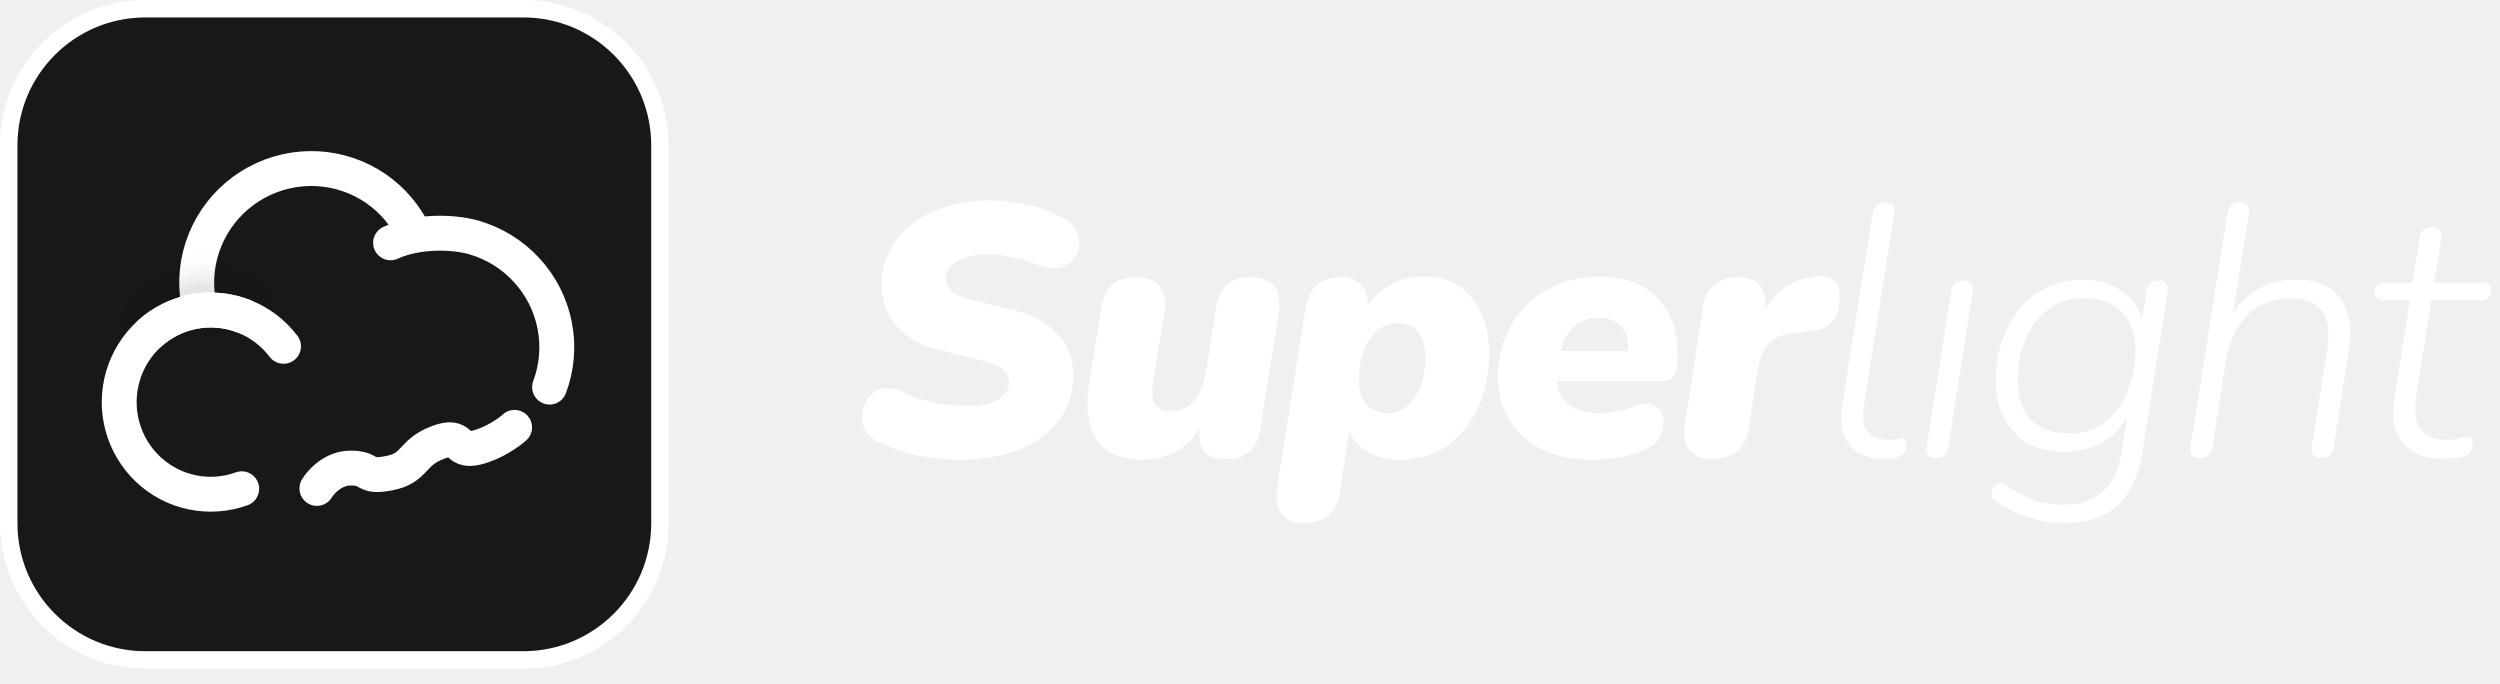
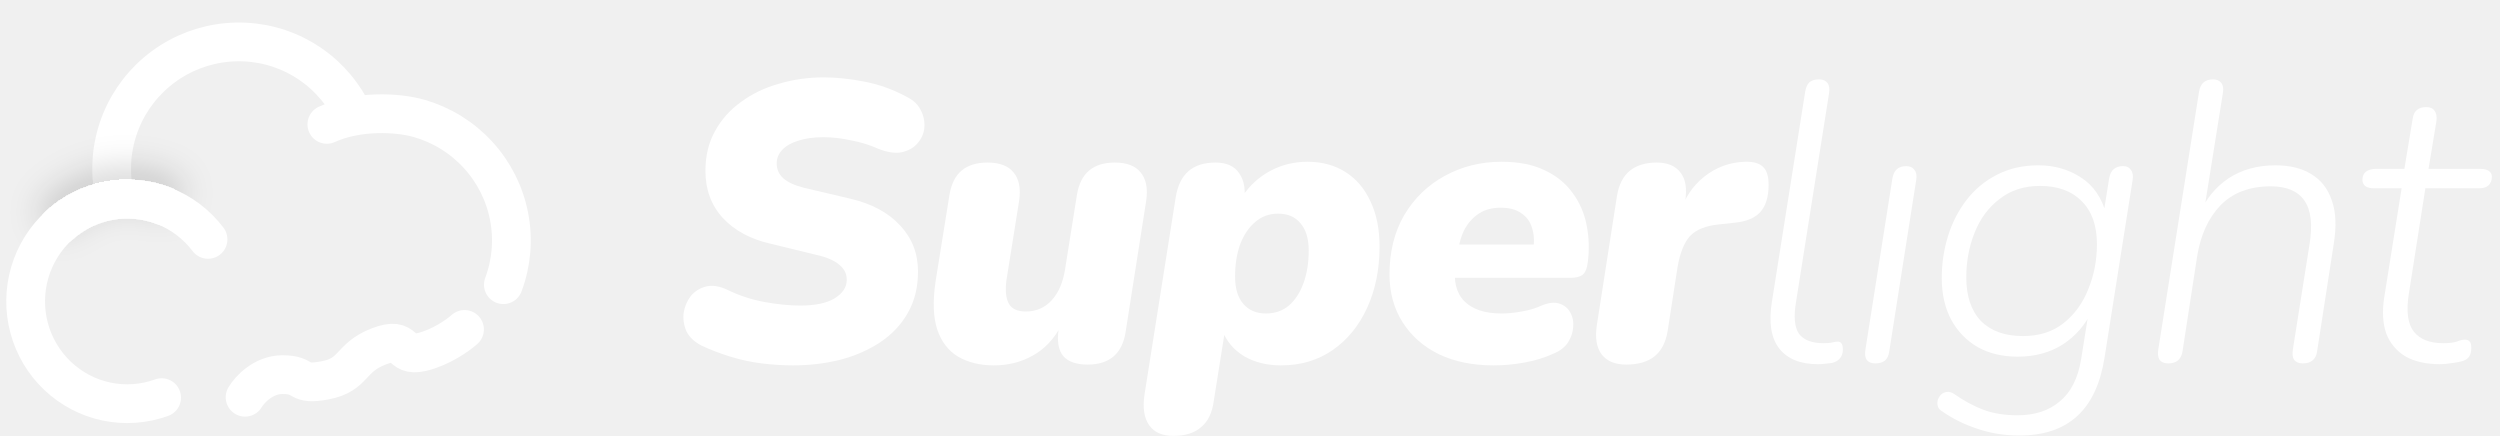
- <svg xmlns="http://www.w3.org/2000/svg" width="150" height="41" viewBox="0 0 150 41" fill="none">
-   <path d="M57.637 27.585C57.095 27.585 56.532 27.549 55.947 27.478C55.376 27.407 54.813 27.285 54.257 27.114C53.7 26.943 53.179 26.743 52.694 26.515C52.309 26.315 52.038 26.058 51.881 25.745C51.739 25.417 51.689 25.081 51.732 24.739C51.789 24.397 51.917 24.097 52.117 23.84C52.331 23.584 52.602 23.412 52.93 23.327C53.272 23.241 53.657 23.298 54.085 23.498C54.727 23.812 55.398 24.033 56.097 24.161C56.81 24.29 57.452 24.354 58.023 24.354C58.836 24.354 59.456 24.225 59.884 23.969C60.326 23.698 60.547 23.362 60.547 22.963C60.547 22.635 60.412 22.364 60.141 22.15C59.884 21.922 59.47 21.743 58.9 21.615L56.439 21.016C55.355 20.773 54.492 20.31 53.85 19.625C53.222 18.94 52.908 18.091 52.908 17.079C52.908 16.265 53.08 15.552 53.422 14.939C53.764 14.311 54.235 13.783 54.834 13.355C55.433 12.913 56.118 12.585 56.888 12.371C57.659 12.143 58.465 12.029 59.306 12.029C59.991 12.029 60.733 12.107 61.532 12.264C62.331 12.421 63.094 12.699 63.821 13.099C64.164 13.27 64.406 13.505 64.549 13.805C64.706 14.104 64.77 14.418 64.741 14.746C64.713 15.06 64.592 15.338 64.378 15.581C64.178 15.823 63.893 15.987 63.522 16.073C63.165 16.144 62.737 16.08 62.238 15.88C61.796 15.681 61.311 15.531 60.783 15.431C60.255 15.317 59.756 15.26 59.285 15.26C58.757 15.26 58.301 15.324 57.916 15.452C57.545 15.566 57.259 15.731 57.06 15.945C56.86 16.159 56.76 16.401 56.76 16.672C56.76 17 56.881 17.271 57.124 17.485C57.366 17.699 57.744 17.87 58.258 17.999L60.719 18.576C61.888 18.848 62.794 19.332 63.436 20.032C64.078 20.716 64.399 21.544 64.399 22.514C64.399 23.369 64.213 24.119 63.843 24.76C63.486 25.388 62.987 25.916 62.345 26.344C61.717 26.758 60.997 27.071 60.184 27.285C59.371 27.485 58.522 27.585 57.637 27.585Z" fill="white" />
-   <path d="M68.494 27.585C67.752 27.585 67.11 27.428 66.568 27.114C66.04 26.8 65.662 26.308 65.434 25.638C65.22 24.967 65.191 24.104 65.348 23.049L66.097 18.384C66.197 17.785 66.418 17.343 66.761 17.057C67.103 16.772 67.567 16.629 68.151 16.629C68.808 16.629 69.278 16.808 69.564 17.164C69.863 17.521 69.963 18.034 69.863 18.705L69.178 22.984C69.107 23.541 69.15 23.962 69.307 24.247C69.464 24.532 69.77 24.675 70.227 24.675C70.783 24.675 71.247 24.475 71.618 24.076C71.989 23.676 72.231 23.12 72.345 22.407L72.987 18.384C73.087 17.785 73.308 17.343 73.651 17.057C73.993 16.772 74.457 16.629 75.041 16.629C75.683 16.629 76.147 16.808 76.432 17.164C76.732 17.521 76.832 18.034 76.732 18.705L75.619 25.788C75.434 26.957 74.749 27.542 73.565 27.542C72.966 27.542 72.531 27.392 72.26 27.093C71.989 26.779 71.903 26.287 72.003 25.616L72.174 24.461L72.153 25.402C71.768 26.144 71.254 26.693 70.612 27.05C69.984 27.407 69.278 27.585 68.494 27.585Z" fill="white" />
-   <path d="M78.199 31.394C77.6 31.394 77.165 31.201 76.894 30.816C76.623 30.431 76.538 29.889 76.637 29.19L78.328 18.512C78.428 17.885 78.656 17.414 79.013 17.1C79.369 16.786 79.861 16.629 80.489 16.629C81.088 16.629 81.516 16.829 81.773 17.228C82.044 17.614 82.122 18.156 82.008 18.855L81.901 19.539L81.923 18.47C82.322 17.87 82.829 17.407 83.442 17.079C84.055 16.75 84.726 16.587 85.453 16.587C86.238 16.587 86.922 16.772 87.507 17.143C88.092 17.514 88.542 18.041 88.856 18.726C89.184 19.411 89.348 20.224 89.348 21.166C89.348 22.392 89.126 23.491 88.684 24.461C88.242 25.431 87.621 26.194 86.823 26.75C86.024 27.307 85.09 27.585 84.02 27.585C83.263 27.585 82.6 27.421 82.03 27.093C81.459 26.75 81.052 26.258 80.81 25.616L81.002 25.638L80.382 29.532C80.296 30.16 80.068 30.623 79.697 30.923C79.341 31.237 78.841 31.394 78.199 31.394ZM83.207 24.782C83.692 24.782 84.105 24.639 84.448 24.354C84.79 24.054 85.054 23.648 85.239 23.134C85.425 22.621 85.517 22.036 85.517 21.38C85.517 20.738 85.368 20.245 85.068 19.903C84.783 19.561 84.383 19.39 83.87 19.39C83.385 19.39 82.971 19.539 82.629 19.839C82.286 20.124 82.015 20.524 81.816 21.037C81.63 21.551 81.537 22.136 81.537 22.792C81.537 23.434 81.687 23.926 81.987 24.268C82.286 24.611 82.693 24.782 83.207 24.782Z" fill="white" />
-   <path d="M95.513 27.585C94.386 27.585 93.401 27.385 92.56 26.986C91.718 26.572 91.062 25.994 90.591 25.253C90.12 24.511 89.885 23.648 89.885 22.663C89.885 21.451 90.149 20.388 90.677 19.475C91.219 18.562 91.946 17.856 92.859 17.357C93.787 16.843 94.814 16.587 95.941 16.587C96.853 16.587 97.624 16.736 98.251 17.036C98.893 17.335 99.4 17.742 99.771 18.256C100.156 18.769 100.413 19.354 100.541 20.01C100.669 20.652 100.691 21.315 100.605 22C100.562 22.357 100.463 22.592 100.306 22.706C100.149 22.806 99.942 22.856 99.685 22.856H92.988L93.245 21.059H97.995L97.652 21.337C97.724 20.895 97.702 20.502 97.588 20.16C97.488 19.817 97.296 19.554 97.01 19.368C96.739 19.169 96.368 19.069 95.898 19.069C95.441 19.069 95.056 19.169 94.742 19.368C94.428 19.568 94.172 19.839 93.972 20.181C93.787 20.524 93.665 20.909 93.608 21.337L93.458 22.171C93.33 23.013 93.487 23.662 93.929 24.119C94.371 24.561 95.042 24.782 95.941 24.782C96.269 24.782 96.632 24.746 97.032 24.675C97.445 24.604 97.802 24.497 98.102 24.354C98.487 24.197 98.808 24.161 99.065 24.247C99.336 24.332 99.535 24.497 99.664 24.739C99.792 24.967 99.842 25.224 99.814 25.509C99.799 25.795 99.707 26.073 99.535 26.344C99.364 26.601 99.107 26.8 98.765 26.943C98.266 27.171 97.731 27.335 97.16 27.435C96.604 27.535 96.055 27.585 95.513 27.585Z" fill="white" />
-   <path d="M102.674 27.542C102.075 27.542 101.633 27.357 101.347 26.986C101.076 26.615 100.991 26.094 101.091 25.424L102.182 18.427C102.282 17.828 102.51 17.378 102.867 17.079C103.238 16.779 103.723 16.629 104.322 16.629C104.921 16.629 105.356 16.815 105.627 17.186C105.898 17.542 105.976 18.063 105.862 18.748L105.755 19.411H105.563C105.82 18.569 106.262 17.899 106.889 17.4C107.531 16.886 108.266 16.615 109.093 16.587C109.55 16.572 109.878 16.665 110.078 16.865C110.277 17.05 110.377 17.371 110.377 17.828C110.377 18.498 110.22 18.997 109.907 19.325C109.607 19.639 109.143 19.825 108.516 19.882L107.724 19.967C106.982 20.039 106.447 20.253 106.119 20.609C105.805 20.966 105.584 21.522 105.456 22.278L104.921 25.723C104.821 26.337 104.586 26.793 104.215 27.093C103.844 27.392 103.33 27.542 102.674 27.542Z" fill="white" />
-   <path d="M113.043 27.521C112.088 27.521 111.389 27.235 110.946 26.665C110.504 26.094 110.376 25.245 110.561 24.119L112.359 12.778C112.401 12.55 112.48 12.385 112.594 12.286C112.722 12.186 112.893 12.136 113.107 12.136C113.307 12.136 113.457 12.2 113.557 12.328C113.657 12.457 113.685 12.649 113.642 12.906L111.866 24.119C111.724 24.932 111.774 25.516 112.016 25.873C112.273 26.215 112.715 26.387 113.343 26.387C113.557 26.387 113.721 26.372 113.835 26.344C113.949 26.315 114.042 26.301 114.113 26.301C114.199 26.301 114.263 26.329 114.306 26.387C114.363 26.444 114.391 26.558 114.391 26.729C114.391 26.929 114.334 27.093 114.22 27.221C114.12 27.335 113.978 27.414 113.792 27.456C113.692 27.471 113.564 27.485 113.407 27.499C113.264 27.514 113.143 27.521 113.043 27.521Z" fill="white" />
-   <path d="M116.149 27.478C115.935 27.478 115.778 27.414 115.679 27.285C115.593 27.157 115.572 26.964 115.614 26.708L117.069 17.485C117.112 17.257 117.191 17.093 117.305 16.993C117.433 16.879 117.604 16.822 117.818 16.822C118.018 16.822 118.168 16.893 118.268 17.036C118.367 17.164 118.396 17.35 118.353 17.592L116.898 26.836C116.87 27.05 116.791 27.214 116.663 27.328C116.534 27.428 116.363 27.478 116.149 27.478Z" fill="white" />
-   <path d="M123.931 31.372C123.118 31.372 122.362 31.251 121.663 31.009C120.964 30.78 120.329 30.466 119.759 30.067C119.63 29.996 119.552 29.903 119.523 29.789C119.495 29.675 119.495 29.561 119.523 29.447C119.566 29.332 119.63 29.233 119.716 29.147C119.801 29.076 119.901 29.033 120.015 29.018C120.144 29.004 120.272 29.04 120.401 29.125C120.928 29.496 121.456 29.782 121.984 29.981C122.526 30.181 123.139 30.281 123.824 30.281C124.766 30.281 125.529 30.031 126.114 29.532C126.713 29.047 127.098 28.291 127.269 27.264L127.697 24.589L127.868 24.611C127.512 25.381 126.984 25.994 126.285 26.451C125.586 26.893 124.773 27.114 123.846 27.114C123.018 27.114 122.298 26.943 121.684 26.601C121.071 26.244 120.593 25.752 120.251 25.124C119.908 24.482 119.737 23.733 119.737 22.877C119.737 22.079 119.851 21.315 120.08 20.588C120.308 19.86 120.643 19.211 121.085 18.641C121.527 18.07 122.07 17.621 122.711 17.293C123.368 16.95 124.117 16.779 124.958 16.779C125.828 16.779 126.599 17 127.269 17.442C127.94 17.87 128.396 18.541 128.639 19.454L128.446 19.604L128.788 17.464C128.831 17.25 128.91 17.093 129.024 16.993C129.152 16.879 129.323 16.822 129.537 16.822C129.737 16.822 129.88 16.893 129.965 17.036C130.065 17.164 130.094 17.35 130.051 17.592L128.532 27.2C128.303 28.598 127.811 29.639 127.055 30.324C126.299 31.023 125.258 31.372 123.931 31.372ZM124.124 26.001C124.994 26.001 125.721 25.773 126.306 25.317C126.905 24.846 127.355 24.233 127.654 23.477C127.968 22.721 128.125 21.907 128.125 21.037C128.125 20.039 127.854 19.268 127.312 18.726C126.77 18.17 126.014 17.892 125.044 17.892C124.188 17.892 123.46 18.127 122.861 18.598C122.262 19.054 121.813 19.661 121.513 20.417C121.214 21.159 121.064 21.964 121.064 22.835C121.064 23.847 121.328 24.632 121.856 25.188C122.398 25.73 123.154 26.001 124.124 26.001Z" fill="white" />
-   <path d="M131.979 27.478C131.765 27.478 131.608 27.414 131.509 27.285C131.423 27.143 131.402 26.95 131.444 26.708L133.648 12.778C133.691 12.564 133.77 12.407 133.884 12.307C134.012 12.193 134.183 12.136 134.397 12.136C134.597 12.136 134.747 12.2 134.847 12.328C134.946 12.457 134.975 12.642 134.932 12.885L133.884 19.432H133.648C134.005 18.605 134.533 17.956 135.232 17.485C135.945 17.015 136.794 16.779 137.778 16.779C138.548 16.779 139.19 16.936 139.704 17.25C140.232 17.564 140.603 18.034 140.817 18.662C141.045 19.29 141.08 20.081 140.924 21.037L140.025 26.836C139.996 27.05 139.911 27.214 139.768 27.328C139.64 27.428 139.468 27.478 139.255 27.478C139.041 27.478 138.884 27.414 138.784 27.285C138.698 27.157 138.677 26.964 138.72 26.708L139.618 21.037C139.789 19.982 139.697 19.197 139.34 18.683C138.983 18.17 138.377 17.913 137.521 17.913C136.38 17.913 135.474 18.256 134.804 18.94C134.148 19.625 133.727 20.545 133.541 21.701L132.75 26.836C132.678 27.264 132.422 27.478 131.979 27.478Z" fill="white" />
-   <path d="M146.67 27.521C145.914 27.521 145.287 27.378 144.787 27.093C144.302 26.793 143.96 26.38 143.76 25.852C143.575 25.31 143.539 24.668 143.653 23.926L144.595 18.02H143.097C142.911 18.02 142.762 17.985 142.648 17.913C142.533 17.828 142.476 17.713 142.476 17.571C142.476 17.371 142.541 17.221 142.669 17.121C142.812 17.022 142.983 16.972 143.182 16.972H144.744L145.194 14.254C145.222 14.04 145.301 13.883 145.429 13.783C145.558 13.684 145.722 13.634 145.921 13.634C146.135 13.634 146.285 13.698 146.371 13.826C146.471 13.955 146.506 14.14 146.478 14.383L146.05 16.972H148.853C149.053 16.972 149.202 17.007 149.302 17.079C149.416 17.15 149.473 17.257 149.473 17.4C149.473 17.599 149.409 17.756 149.281 17.87C149.167 17.97 149.003 18.02 148.789 18.02H145.879L144.98 23.755C144.837 24.682 144.93 25.352 145.258 25.766C145.586 26.18 146.114 26.387 146.841 26.387C147.155 26.387 147.398 26.358 147.569 26.301C147.754 26.23 147.904 26.194 148.018 26.194C148.132 26.194 148.218 26.23 148.275 26.301C148.332 26.358 148.361 26.465 148.361 26.622C148.361 26.836 148.325 26.993 148.254 27.093C148.197 27.193 148.097 27.271 147.954 27.328C147.797 27.385 147.59 27.428 147.334 27.456C147.091 27.499 146.87 27.521 146.67 27.521Z" fill="white" />
-   <rect x="0.523" y="0.523" width="39.074" height="39.074" rx="8.199" fill="#181818" stroke="white" stroke-width="1.047" />
-   <path d="M11.988 18.539C11.694 17.316 11.748 16.034 12.142 14.835C12.537 13.637 13.256 12.569 14.221 11.75C15.186 10.931 16.359 10.393 17.609 10.196C18.859 9.999 20.137 10.151 21.302 10.634C22.468 11.118 23.474 11.914 24.21 12.934C24.945 13.955 24.778 14.119 24.778 14.119" stroke="white" stroke-width="2.093" stroke-linecap="round" />
-   <path d="M23.433 14.568C25.076 13.821 27.22 13.899 28.436 14.249C29.652 14.6 30.749 15.28 31.604 16.212C32.46 17.145 33.041 18.294 33.282 19.532C33.524 20.77 33.418 22.049 32.974 23.226" stroke="white" stroke-width="2.093" stroke-linecap="round" />
-   <g filter="url(#filter0_d_86_181)">
-     <path d="M8.97 20.019C9.724 19.336 10.652 18.876 11.65 18.692C12.648 18.507 13.677 18.604 14.623 18.973" stroke="white" stroke-width="2.093" stroke-linecap="round" />
+ <svg xmlns="http://www.w3.org/2000/svg" width="195" height="34" viewBox="0 0 195 34" fill="none">
+   <path d="M61.848 28.5C61.066 28.5 60.253 28.448 59.409 28.345C58.586 28.242 57.772 28.067 56.97 27.82C56.167 27.573 55.416 27.284 54.716 26.955C54.16 26.666 53.769 26.296 53.542 25.842C53.337 25.368 53.264 24.884 53.326 24.39C53.409 23.895 53.594 23.463 53.882 23.092C54.191 22.721 54.582 22.474 55.055 22.351C55.549 22.227 56.105 22.309 56.723 22.598C57.649 23.051 58.616 23.37 59.625 23.556C60.654 23.741 61.581 23.834 62.404 23.834C63.577 23.834 64.473 23.648 65.09 23.277C65.728 22.886 66.047 22.402 66.047 21.825C66.047 21.351 65.852 20.96 65.461 20.651C65.09 20.321 64.493 20.064 63.67 19.878L60.119 19.013C58.555 18.663 57.309 17.994 56.383 17.005C55.477 16.016 55.024 14.79 55.024 13.328C55.024 12.153 55.272 11.123 55.766 10.238C56.26 9.331 56.939 8.569 57.803 7.951C58.668 7.312 59.656 6.838 60.767 6.529C61.879 6.2 63.042 6.035 64.257 6.035C65.245 6.035 66.315 6.148 67.468 6.375C68.62 6.602 69.722 7.003 70.771 7.58C71.265 7.827 71.615 8.167 71.821 8.6C72.048 9.032 72.14 9.486 72.099 9.959C72.058 10.413 71.883 10.814 71.574 11.165C71.286 11.515 70.874 11.752 70.339 11.875C69.825 11.978 69.207 11.886 68.487 11.597C67.848 11.309 67.149 11.092 66.387 10.948C65.625 10.783 64.905 10.701 64.226 10.701C63.464 10.701 62.805 10.794 62.249 10.979C61.714 11.144 61.303 11.381 61.014 11.69C60.726 11.999 60.582 12.349 60.582 12.74C60.582 13.214 60.757 13.606 61.107 13.915C61.457 14.224 62.002 14.471 62.743 14.656L66.294 15.491C67.982 15.882 69.289 16.582 70.216 17.592C71.142 18.581 71.605 19.776 71.605 21.176C71.605 22.412 71.338 23.494 70.802 24.421C70.288 25.327 69.567 26.09 68.641 26.707C67.735 27.305 66.696 27.758 65.522 28.067C64.349 28.355 63.124 28.5 61.848 28.5Z" fill="white" />
+   <path d="M77.514 28.5C76.443 28.5 75.517 28.273 74.735 27.82C73.973 27.367 73.428 26.656 73.099 25.688C72.79 24.72 72.749 23.473 72.975 21.949L74.056 15.213C74.2 14.347 74.519 13.709 75.013 13.297C75.507 12.885 76.176 12.679 77.02 12.679C77.967 12.679 78.646 12.936 79.058 13.451C79.49 13.966 79.634 14.708 79.49 15.676L78.502 21.856C78.399 22.66 78.461 23.267 78.687 23.679C78.913 24.091 79.356 24.297 80.015 24.297C80.817 24.297 81.487 24.009 82.022 23.432C82.557 22.855 82.907 22.052 83.072 21.022L83.998 15.213C84.142 14.347 84.461 13.709 84.955 13.297C85.449 12.885 86.118 12.679 86.962 12.679C87.888 12.679 88.557 12.936 88.969 13.451C89.401 13.966 89.545 14.708 89.401 15.676L87.796 25.904C87.528 27.593 86.54 28.438 84.832 28.438C83.967 28.438 83.339 28.222 82.948 27.789C82.557 27.336 82.433 26.625 82.578 25.657L82.825 23.988L82.794 25.348C82.238 26.419 81.497 27.212 80.57 27.727C79.665 28.242 78.646 28.5 77.514 28.5Z" fill="white" />
+   <path d="M91.519 34C90.654 34 90.026 33.722 89.635 33.166C89.244 32.609 89.121 31.827 89.265 30.817L91.704 15.398C91.848 14.492 92.178 13.812 92.692 13.358C93.207 12.905 93.917 12.679 94.823 12.679C95.687 12.679 96.305 12.967 96.675 13.544C97.066 14.1 97.18 14.883 97.015 15.892L96.861 16.881L96.891 15.336C97.468 14.471 98.198 13.801 99.084 13.328C99.969 12.854 100.936 12.617 101.986 12.617C103.118 12.617 104.106 12.885 104.95 13.42C105.794 13.956 106.442 14.718 106.895 15.707C107.369 16.696 107.605 17.87 107.605 19.23C107.605 21.001 107.286 22.587 106.648 23.988C106.01 25.389 105.115 26.491 103.962 27.295C102.809 28.098 101.461 28.5 99.917 28.5C98.826 28.5 97.869 28.263 97.046 27.789C96.222 27.295 95.636 26.584 95.286 25.657L95.564 25.688L94.668 31.312C94.545 32.218 94.215 32.888 93.68 33.32C93.166 33.773 92.445 34 91.519 34ZM98.744 24.452C99.444 24.452 100.041 24.246 100.535 23.834C101.029 23.401 101.41 22.814 101.677 22.072C101.945 21.331 102.079 20.486 102.079 19.539C102.079 18.611 101.862 17.901 101.43 17.406C101.018 16.912 100.442 16.665 99.701 16.665C99.001 16.665 98.404 16.881 97.91 17.314C97.416 17.726 97.025 18.302 96.737 19.044C96.469 19.786 96.336 20.63 96.336 21.578C96.336 22.505 96.552 23.216 96.984 23.71C97.416 24.204 98.003 24.452 98.744 24.452Z" fill="white" />
+   <path d="M116.501 28.5C114.875 28.5 113.455 28.211 112.241 27.634C111.026 27.037 110.079 26.203 109.4 25.131C108.721 24.06 108.381 22.814 108.381 21.393C108.381 19.642 108.762 18.107 109.523 16.788C110.306 15.47 111.355 14.45 112.673 13.729C114.011 12.988 115.493 12.617 117.119 12.617C118.436 12.617 119.548 12.833 120.454 13.266C121.38 13.698 122.111 14.286 122.646 15.027C123.202 15.769 123.572 16.613 123.757 17.561C123.943 18.488 123.974 19.446 123.85 20.435C123.788 20.95 123.644 21.29 123.418 21.454C123.191 21.599 122.893 21.671 122.522 21.671H112.858L113.229 19.075H120.083L119.589 19.477C119.692 18.838 119.661 18.272 119.496 17.777C119.352 17.283 119.074 16.902 118.663 16.634C118.272 16.346 117.736 16.201 117.057 16.201C116.399 16.201 115.843 16.346 115.39 16.634C114.937 16.922 114.567 17.314 114.278 17.808C114.011 18.302 113.836 18.859 113.753 19.477L113.537 20.682C113.352 21.897 113.578 22.835 114.217 23.494C114.855 24.132 115.822 24.452 117.119 24.452C117.592 24.452 118.117 24.4 118.694 24.297C119.291 24.194 119.805 24.04 120.237 23.834C120.793 23.607 121.256 23.556 121.627 23.679C122.018 23.803 122.306 24.04 122.491 24.39C122.677 24.72 122.749 25.09 122.708 25.502C122.687 25.914 122.553 26.316 122.306 26.707C122.059 27.078 121.689 27.367 121.195 27.573C120.474 27.902 119.702 28.139 118.879 28.283C118.076 28.428 117.284 28.5 116.501 28.5Z" fill="white" />
+   <path d="M126.835 28.438C125.971 28.438 125.333 28.17 124.921 27.634C124.53 27.099 124.406 26.347 124.551 25.379L126.125 15.274C126.269 14.409 126.599 13.76 127.113 13.328C127.648 12.895 128.348 12.679 129.213 12.679C130.077 12.679 130.705 12.946 131.096 13.482C131.487 13.997 131.601 14.749 131.436 15.738L131.282 16.696H131.004C131.374 15.48 132.012 14.512 132.918 13.791C133.844 13.049 134.904 12.658 136.098 12.617C136.757 12.596 137.23 12.73 137.519 13.018C137.807 13.286 137.951 13.75 137.951 14.409C137.951 15.377 137.724 16.098 137.272 16.572C136.839 17.025 136.17 17.293 135.265 17.375L134.122 17.499C133.052 17.602 132.28 17.911 131.806 18.426C131.354 18.941 131.035 19.745 130.849 20.836L130.077 25.811C129.933 26.697 129.594 27.356 129.058 27.789C128.523 28.222 127.782 28.438 126.835 28.438Z" fill="white" />
+   <path d="M141.798 28.407C140.419 28.407 139.41 27.995 138.772 27.171C138.134 26.347 137.949 25.121 138.216 23.494L140.81 7.117C140.872 6.787 140.985 6.55 141.149 6.406C141.335 6.262 141.582 6.19 141.89 6.19C142.179 6.19 142.395 6.282 142.539 6.468C142.683 6.653 142.724 6.931 142.662 7.302L140.1 23.494C139.894 24.668 139.966 25.513 140.316 26.028C140.686 26.522 141.324 26.769 142.23 26.769C142.539 26.769 142.776 26.749 142.94 26.707C143.105 26.666 143.239 26.646 143.342 26.646C143.465 26.646 143.558 26.687 143.62 26.769C143.702 26.852 143.743 27.017 143.743 27.264C143.743 27.552 143.661 27.789 143.496 27.974C143.352 28.139 143.146 28.253 142.879 28.314C142.734 28.335 142.549 28.355 142.323 28.376C142.117 28.397 141.942 28.407 141.798 28.407Z" fill="white" />
+   <path d="M146.28 28.345C145.971 28.345 145.745 28.253 145.6 28.067C145.477 27.882 145.446 27.604 145.508 27.233L147.607 13.915C147.669 13.585 147.782 13.348 147.947 13.204C148.132 13.039 148.379 12.957 148.688 12.957C148.976 12.957 149.192 13.06 149.337 13.266C149.481 13.451 149.522 13.719 149.46 14.069L147.36 27.418C147.319 27.727 147.206 27.964 147.021 28.129C146.836 28.273 146.589 28.345 146.28 28.345Z" fill="white" />
+   <path d="M157.509 33.969C156.336 33.969 155.245 33.794 154.236 33.444C153.227 33.114 152.311 32.661 151.488 32.084C151.303 31.981 151.19 31.847 151.148 31.682C151.107 31.518 151.107 31.353 151.148 31.188C151.21 31.023 151.303 30.879 151.426 30.755C151.55 30.652 151.694 30.591 151.858 30.57C152.044 30.549 152.229 30.601 152.414 30.724C153.176 31.26 153.938 31.672 154.699 31.961C155.481 32.249 156.366 32.393 157.354 32.393C158.713 32.393 159.814 32.033 160.658 31.312C161.523 30.611 162.079 29.519 162.326 28.036L162.943 24.174L163.19 24.204C162.675 25.317 161.914 26.203 160.905 26.862C159.897 27.501 158.723 27.82 157.385 27.82C156.191 27.82 155.152 27.573 154.267 27.078C153.382 26.563 152.692 25.853 152.198 24.946C151.704 24.019 151.457 22.938 151.457 21.702C151.457 20.548 151.622 19.446 151.951 18.395C152.28 17.345 152.764 16.407 153.402 15.583C154.04 14.759 154.823 14.11 155.749 13.637C156.696 13.142 157.776 12.895 158.991 12.895C160.247 12.895 161.358 13.214 162.326 13.853C163.293 14.471 163.952 15.439 164.302 16.758L164.024 16.974L164.518 13.884C164.58 13.575 164.693 13.348 164.857 13.204C165.043 13.039 165.29 12.957 165.598 12.957C165.887 12.957 166.092 13.06 166.216 13.266C166.36 13.451 166.401 13.719 166.34 14.069L164.147 27.944C163.818 29.962 163.108 31.466 162.017 32.455C160.926 33.464 159.423 33.969 157.509 33.969ZM157.787 26.213C159.042 26.213 160.092 25.884 160.936 25.224C161.801 24.544 162.449 23.659 162.881 22.567C163.334 21.475 163.561 20.301 163.561 19.044C163.561 17.602 163.17 16.49 162.387 15.707C161.605 14.903 160.514 14.502 159.114 14.502C157.879 14.502 156.83 14.842 155.965 15.521C155.101 16.181 154.452 17.056 154.02 18.148C153.588 19.219 153.371 20.383 153.371 21.64C153.371 23.102 153.752 24.235 154.514 25.039C155.296 25.822 156.387 26.213 157.787 26.213Z" fill="white" />
+   <path d="M169.122 28.345C168.813 28.345 168.587 28.253 168.443 28.067C168.319 27.861 168.289 27.583 168.35 27.233L171.531 7.117C171.592 6.808 171.706 6.581 171.87 6.437C172.055 6.272 172.302 6.19 172.611 6.19C172.899 6.19 173.116 6.282 173.26 6.468C173.404 6.653 173.445 6.921 173.383 7.271L171.87 16.727H171.531C172.045 15.532 172.807 14.595 173.815 13.915C174.845 13.235 176.069 12.895 177.49 12.895C178.601 12.895 179.528 13.121 180.269 13.575C181.03 14.028 181.565 14.708 181.874 15.614C182.204 16.521 182.255 17.664 182.029 19.044L180.732 27.418C180.691 27.727 180.567 27.964 180.361 28.129C180.176 28.273 179.929 28.345 179.62 28.345C179.311 28.345 179.085 28.253 178.941 28.067C178.817 27.882 178.787 27.604 178.848 27.233L180.145 19.044C180.392 17.52 180.258 16.387 179.744 15.645C179.229 14.903 178.354 14.533 177.119 14.533C175.472 14.533 174.165 15.027 173.198 16.016C172.251 17.005 171.644 18.333 171.376 20.002L170.234 27.418C170.131 28.036 169.76 28.345 169.122 28.345Z" fill="white" />
+   <path d="M190.321 28.407C189.23 28.407 188.324 28.201 187.604 27.789C186.904 27.356 186.41 26.759 186.122 25.997C185.854 25.214 185.803 24.287 185.967 23.216L187.326 14.687H185.165C184.897 14.687 184.681 14.636 184.516 14.533C184.352 14.409 184.269 14.244 184.269 14.038C184.269 13.75 184.362 13.534 184.547 13.389C184.753 13.245 185 13.173 185.288 13.173H187.542L188.191 9.249C188.232 8.94 188.345 8.713 188.53 8.569C188.715 8.425 188.952 8.353 189.24 8.353C189.549 8.353 189.765 8.445 189.889 8.631C190.033 8.816 190.084 9.084 190.043 9.434L189.426 13.173H193.47C193.759 13.173 193.975 13.225 194.119 13.328C194.283 13.431 194.366 13.585 194.366 13.791C194.366 14.079 194.273 14.306 194.088 14.471C193.923 14.615 193.687 14.687 193.378 14.687H189.179L187.882 22.968C187.676 24.308 187.81 25.276 188.283 25.873C188.757 26.471 189.518 26.769 190.568 26.769C191.021 26.769 191.371 26.728 191.618 26.646C191.885 26.543 192.102 26.491 192.266 26.491C192.431 26.491 192.554 26.543 192.637 26.646C192.719 26.728 192.76 26.883 192.76 27.109C192.76 27.418 192.709 27.645 192.606 27.789C192.524 27.933 192.379 28.047 192.174 28.129C191.947 28.211 191.649 28.273 191.278 28.314C190.928 28.376 190.609 28.407 190.321 28.407Z" fill="white" />
+   <path d="M8.978 15.437C8.555 13.67 8.632 11.819 9.201 10.088C9.77 8.357 10.808 6.815 12.201 5.632C13.593 4.45 15.285 3.673 17.089 3.389C18.893 3.105 20.738 3.324 22.419 4.021C24.101 4.719 25.552 5.869 26.614 7.343C27.676 8.817 27.433 9.054 27.433 9.054" stroke="white" stroke-width="3.023" stroke-linecap="round" />
+   <path d="M25.495 9.701C27.866 8.623 30.959 8.735 32.714 9.242C34.468 9.749 36.05 10.73 37.285 12.077C38.519 13.423 39.358 15.083 39.706 16.871C40.056 18.659 39.902 20.505 39.262 22.205" stroke="white" stroke-width="3.023" stroke-linecap="round" />
+   <g filter="url(#filter0_d_1_80)">
+     <path d="M4.624 17.574C5.712 16.587 7.051 15.924 8.491 15.657C9.931 15.39 11.416 15.531 12.781 16.063" stroke="white" stroke-width="3.023" stroke-linecap="round" />
  </g>
-   <path d="M14.503 29.327C13.548 29.673 12.517 29.746 11.523 29.538C10.53 29.33 9.613 28.849 8.875 28.148C8.137 27.447 7.606 26.554 7.342 25.568C7.077 24.582 7.089 23.542 7.377 22.562C7.664 21.582 8.216 20.702 8.97 20.019C9.724 19.336 10.652 18.876 11.65 18.692C12.648 18.507 13.677 18.604 14.623 18.973C15.569 19.341 16.396 19.967 17.011 20.779" stroke="white" stroke-width="2.093" stroke-linecap="round" />
-   <path d="M19.014 29.305C19.255 28.898 19.997 28.084 21.039 28.084C22.341 28.084 21.762 28.695 23.353 28.39C24.945 28.084 24.655 27.168 26.246 26.558C27.838 25.947 27.259 27.168 28.561 26.863C29.602 26.619 30.538 25.947 30.875 25.642" stroke="white" stroke-width="2.093" stroke-linecap="round" stroke-linejoin="round" />
+   <path d="M12.607 31.016C11.23 31.516 9.741 31.621 8.308 31.321C6.875 31.02 5.552 30.325 4.487 29.313C3.422 28.301 2.656 27.012 2.274 25.588C1.892 24.164 1.91 22.661 2.324 21.246C2.739 19.832 3.535 18.561 4.623 17.574C5.712 16.587 7.05 15.924 8.49 15.657C9.93 15.39 11.415 15.531 12.781 16.063C14.146 16.595 15.339 17.498 16.226 18.672" stroke="white" stroke-width="3.023" stroke-linecap="round" />
+   <path d="M19.116 30.985C19.464 30.397 20.535 29.221 22.038 29.221C23.917 29.221 23.082 30.103 25.378 29.662C27.674 29.221 27.256 27.899 29.552 27.017C31.849 26.135 31.014 27.899 32.892 27.458C34.395 27.105 35.745 26.135 36.232 25.695" stroke="white" stroke-width="3.023" stroke-linecap="round" stroke-linejoin="round" />
  <defs>
-     <filter id="filter0_d_86_181" x="6.179" y="15.112" width="11.235" height="7" filterUnits="userSpaceOnUse" color-interpolation-filters="sRGB">
+     <filter id="filter0_d_1_80" x="0.593" y="10.488" width="16.219" height="10.109" filterUnits="userSpaceOnUse" color-interpolation-filters="sRGB">
      <feFlood flood-opacity="0" result="BackgroundImageFix" />
      <feColorMatrix in="SourceAlpha" type="matrix" values="0 0 0 0 0 0 0 0 0 0 0 0 0 0 0 0 0 0 127 0" result="hardAlpha" />
-       <feOffset dy="-0.698" />
-       <feGaussianBlur stdDeviation="0.872" />
+       <feOffset dy="-1.008" />
+       <feGaussianBlur stdDeviation="1.26" />
      <feComposite in2="hardAlpha" operator="out" />
      <feColorMatrix type="matrix" values="0 0 0 0 0 0 0 0 0 0 0 0 0 0 0 0 0 0 0.15 0" />
-       <feBlend mode="normal" in2="BackgroundImageFix" result="effect1_dropShadow_86_181" />
-       <feBlend mode="normal" in="SourceGraphic" in2="effect1_dropShadow_86_181" result="shape" />
+       <feBlend mode="normal" in2="BackgroundImageFix" result="effect1_dropShadow_1_80" />
+       <feBlend mode="normal" in="SourceGraphic" in2="effect1_dropShadow_1_80" result="shape" />
    </filter>
  </defs>
</svg>
